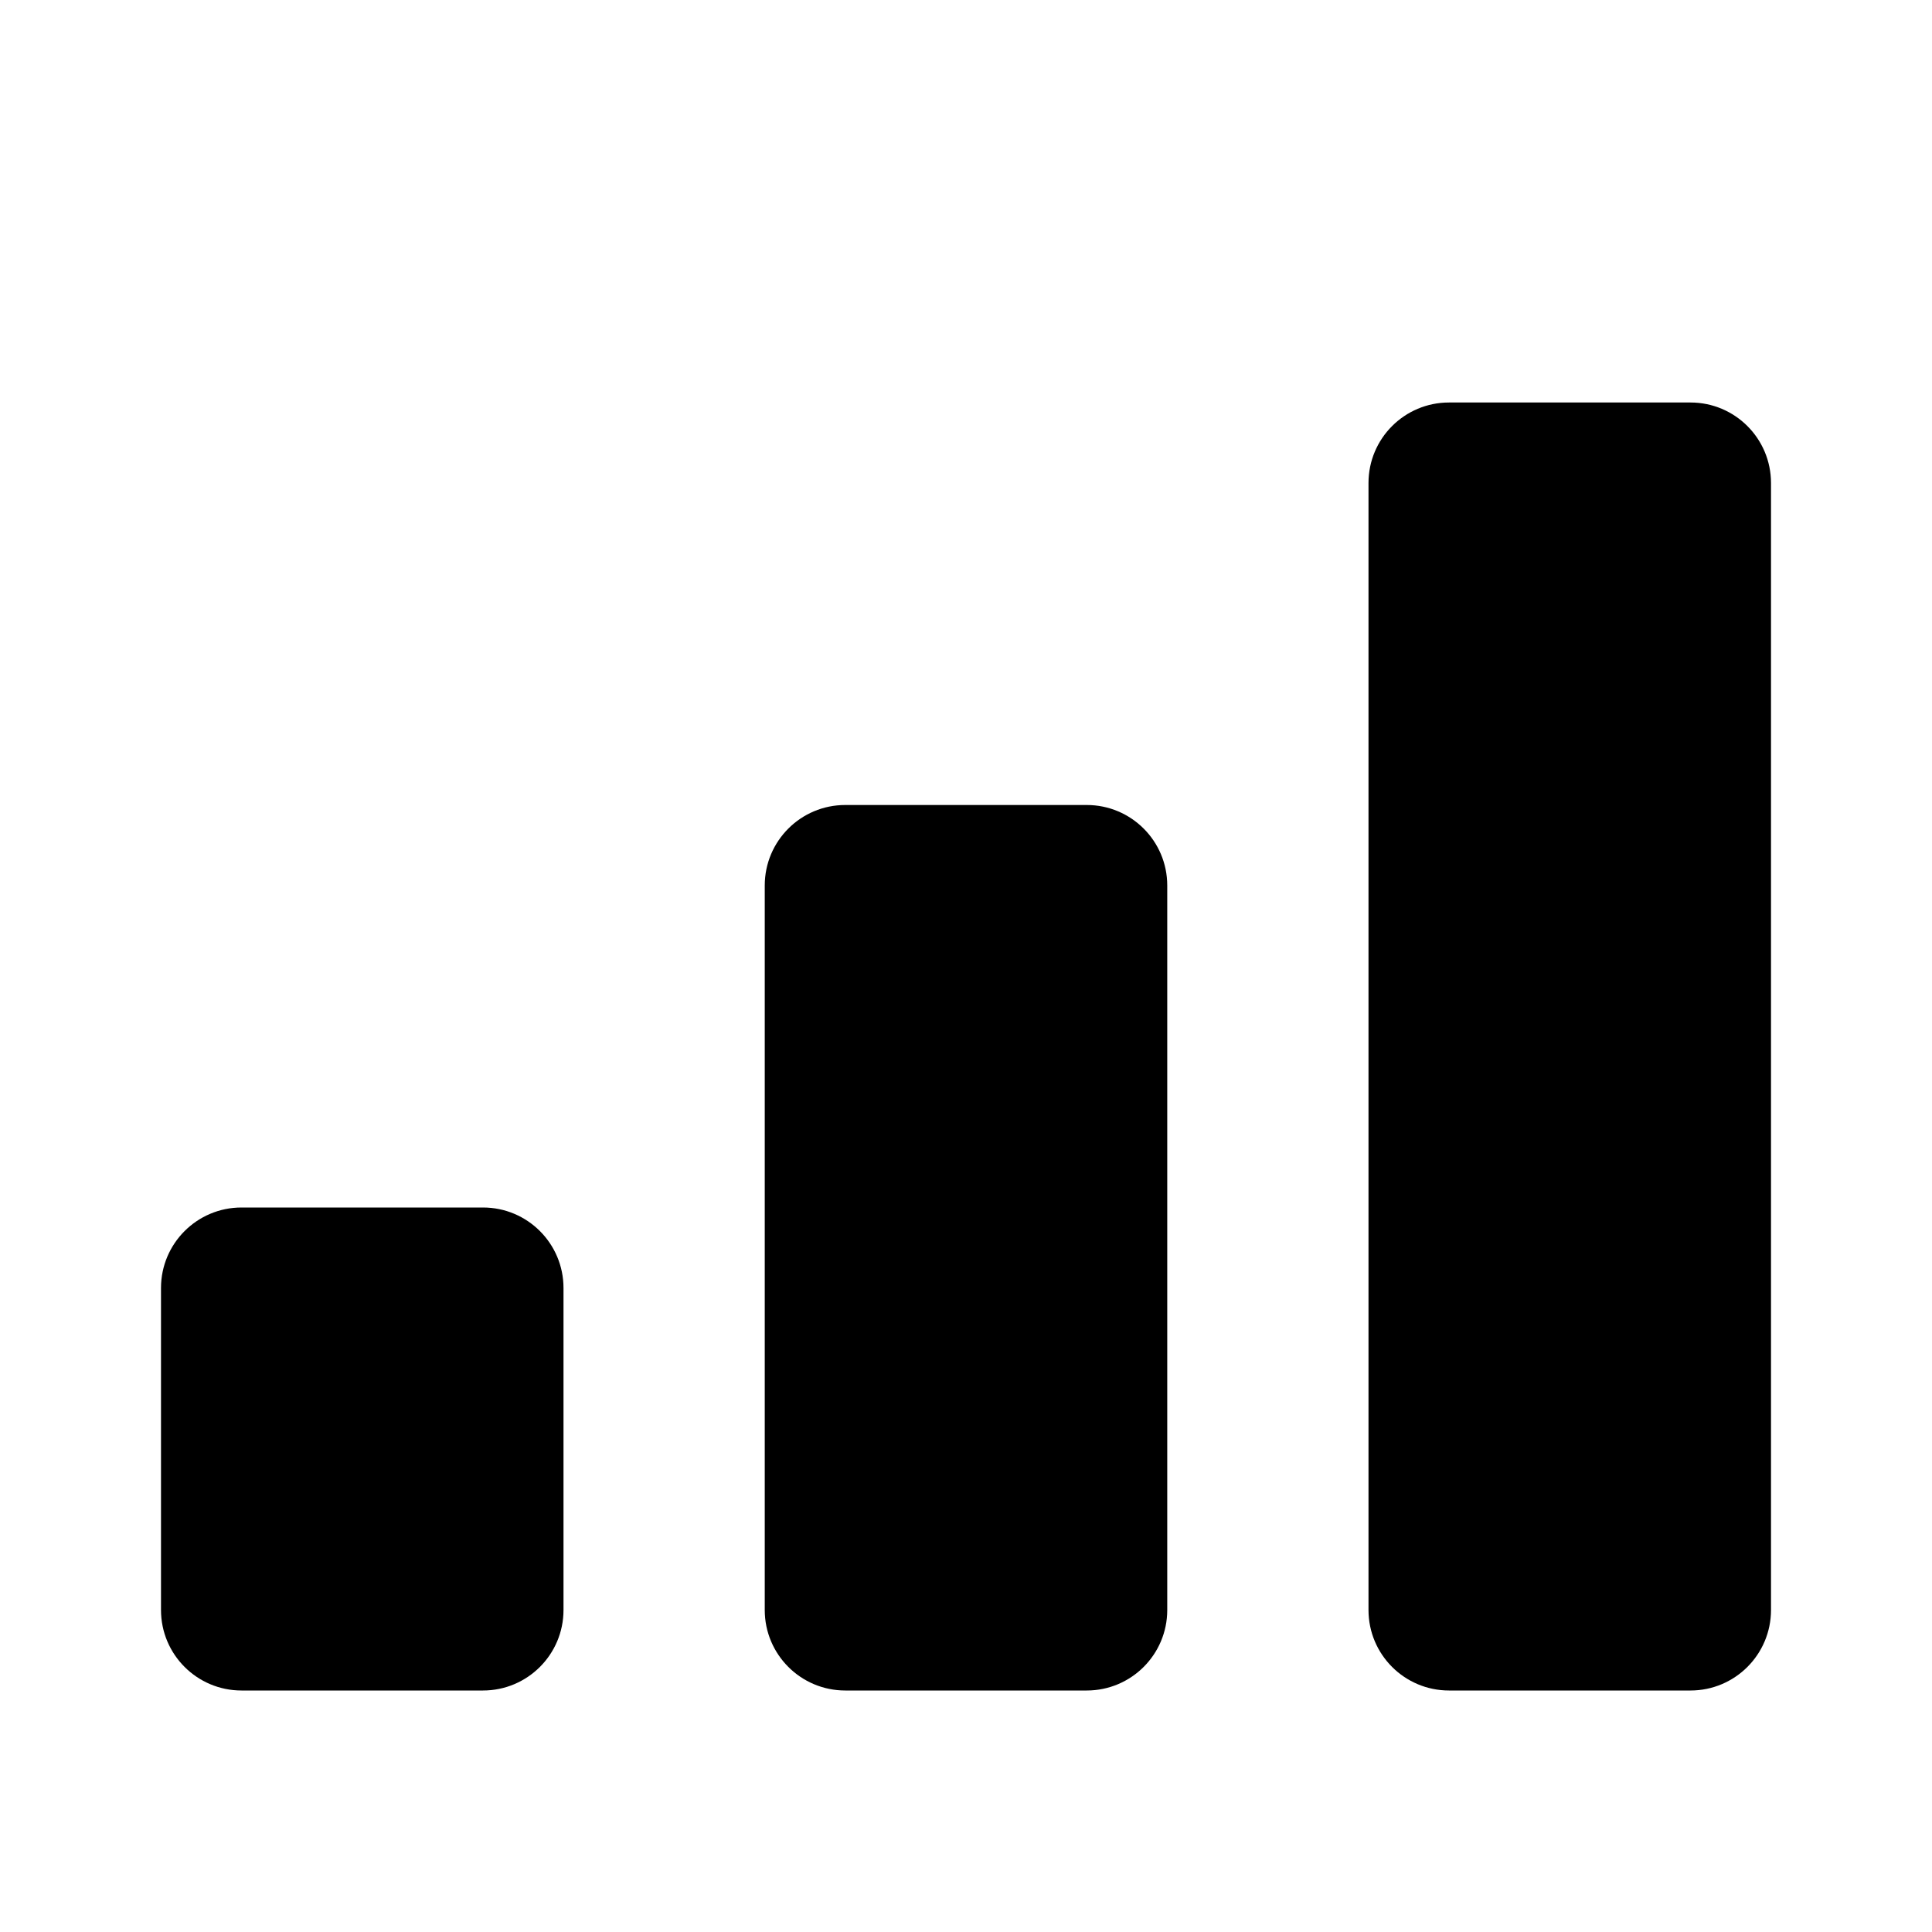
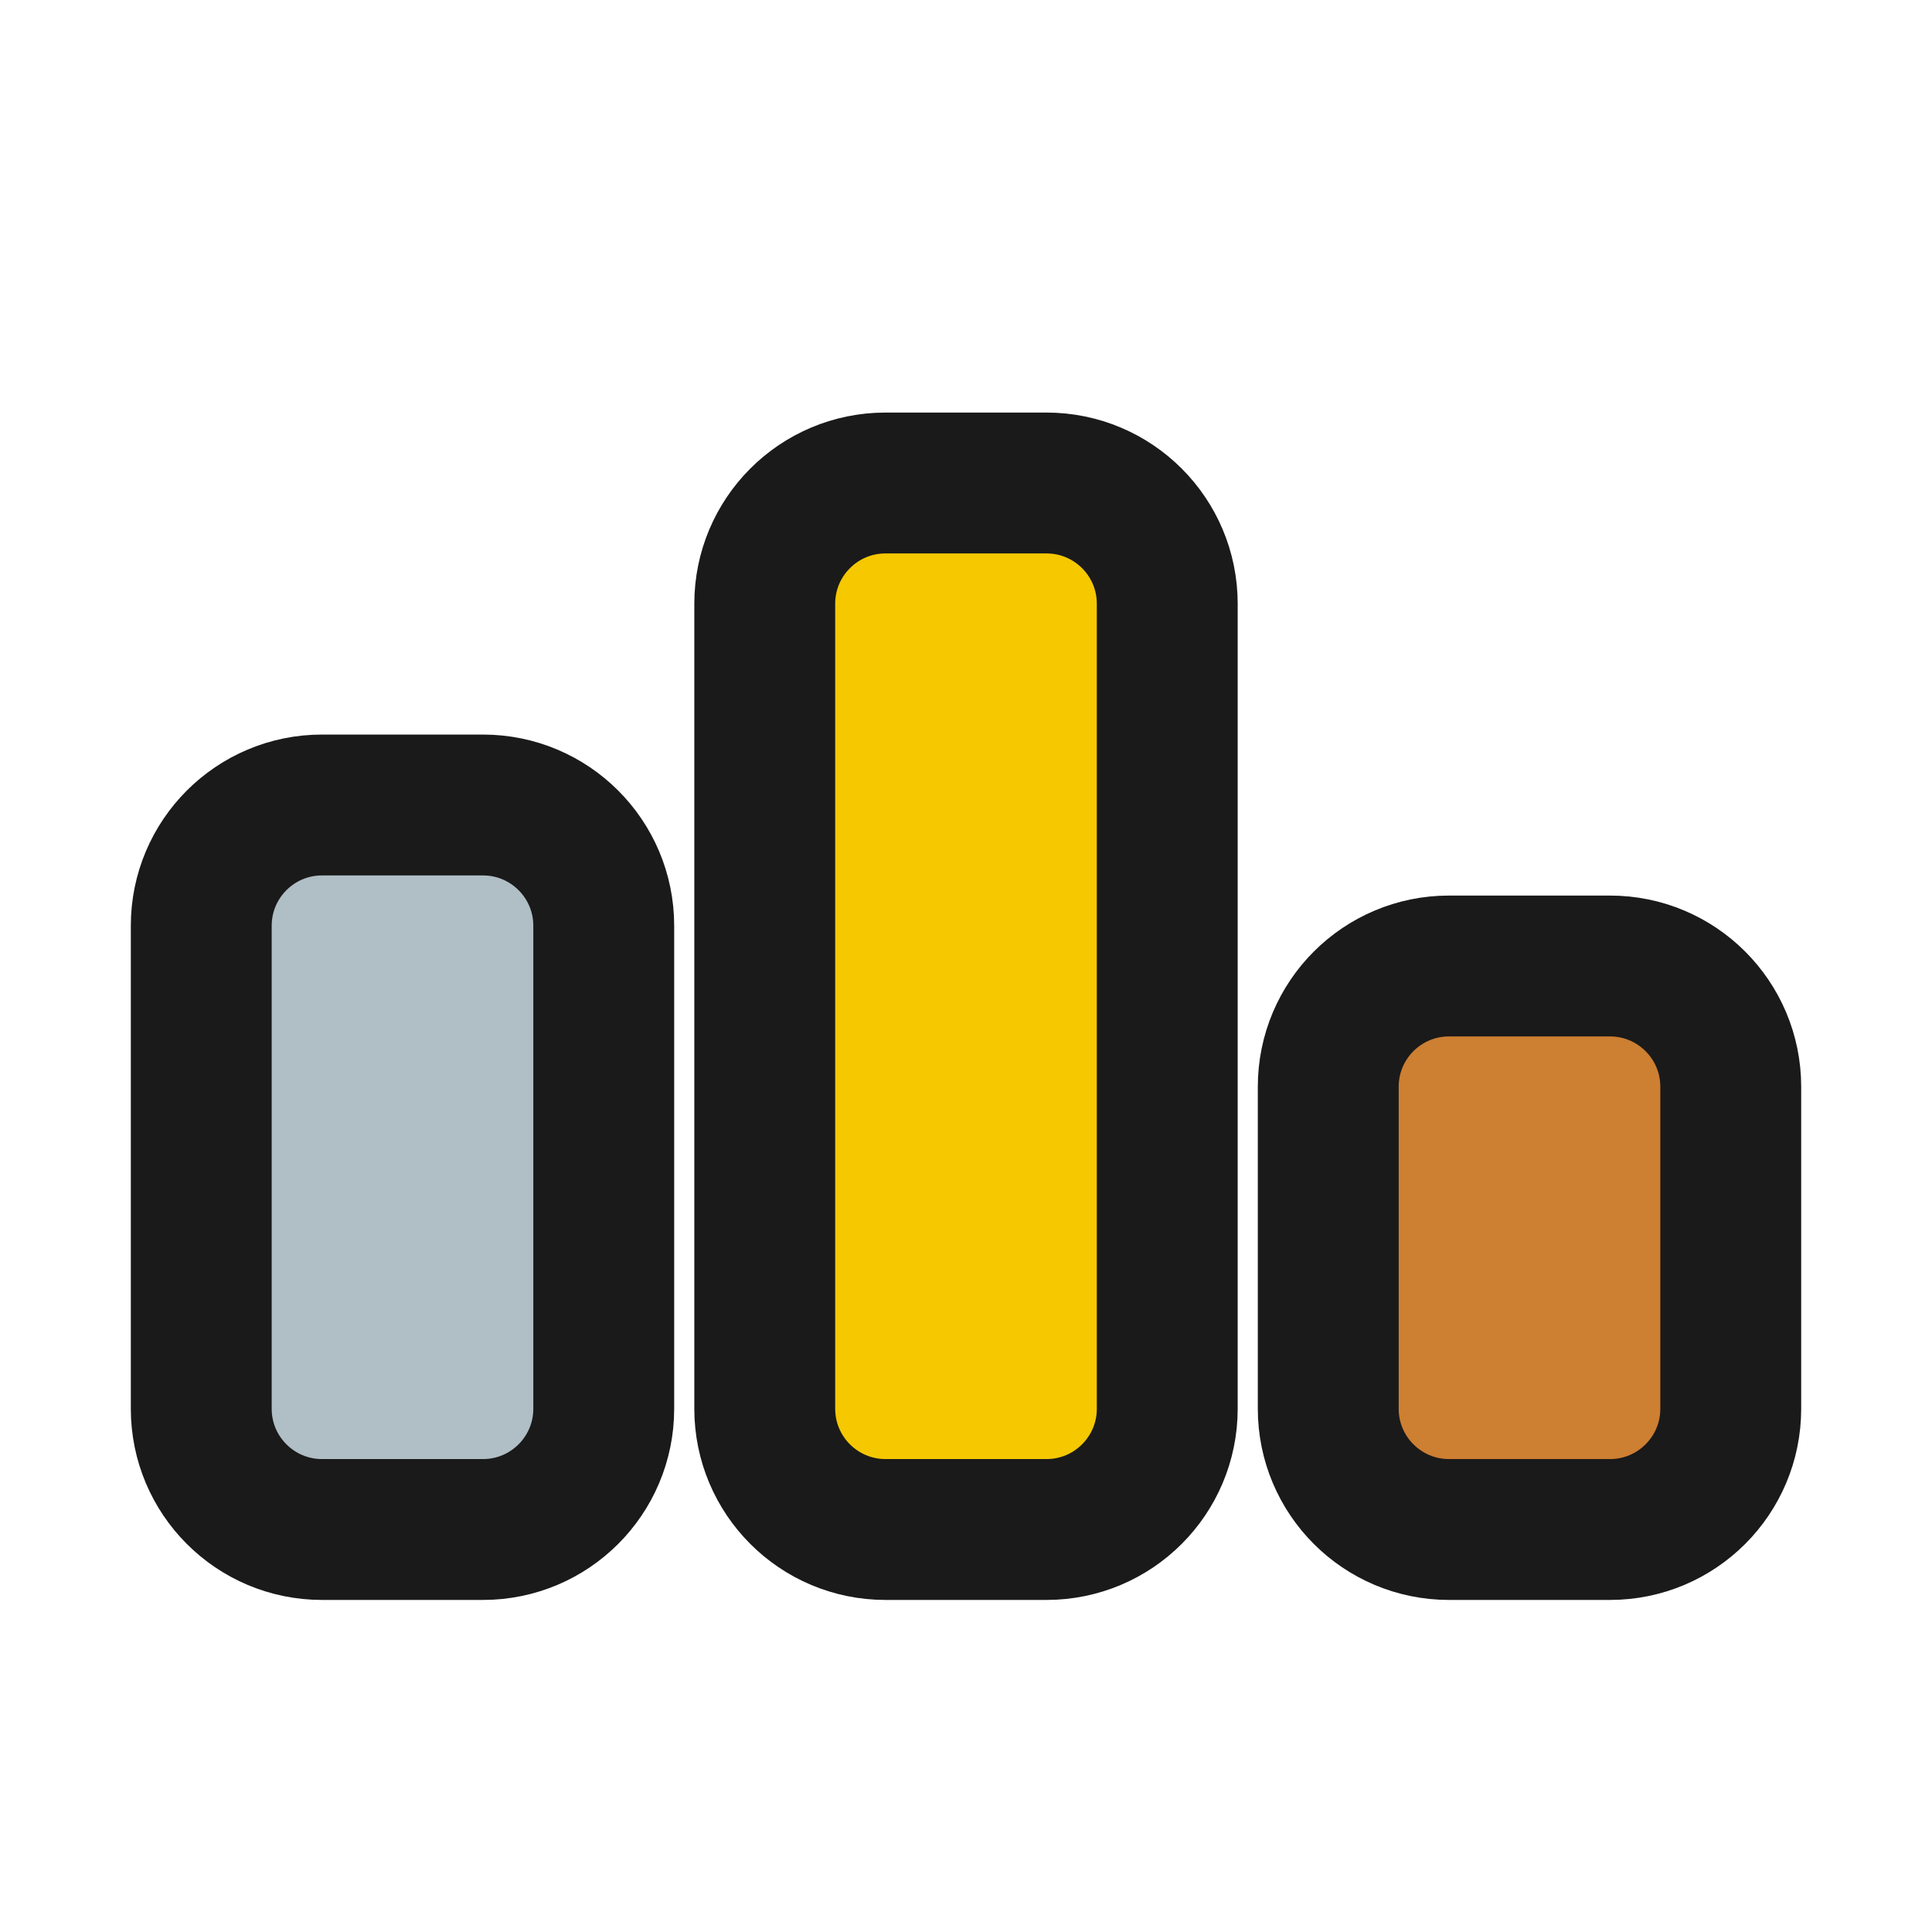
- <svg xmlns="http://www.w3.org/2000/svg" viewBox="0 0 24 24" fill="currentColor">
-   <rect x="2" y="15" width="5" height="6" rx="1" />
-   <rect x="9.5" y="10" width="5" height="11" rx="1" />
-   <rect x="17" y="5" width="5" height="16" rx="1" />
+ <svg xmlns="http://www.w3.org/2000/svg" viewBox="0 0 24 24">
+   <rect x="2.5" y="10" width="5" height="9" rx="1.5" fill="#B0BEC5" stroke="#1A1A1A" stroke-width="1.75" />
+   <rect x="9.5" y="6" width="5" height="13" rx="1.5" fill="#F5C800" stroke="#1A1A1A" stroke-width="1.75" />
+   <rect x="16.5" y="12" width="5" height="7" rx="1.5" fill="#CD7F32" stroke="#1A1A1A" stroke-width="1.75" />
</svg>
